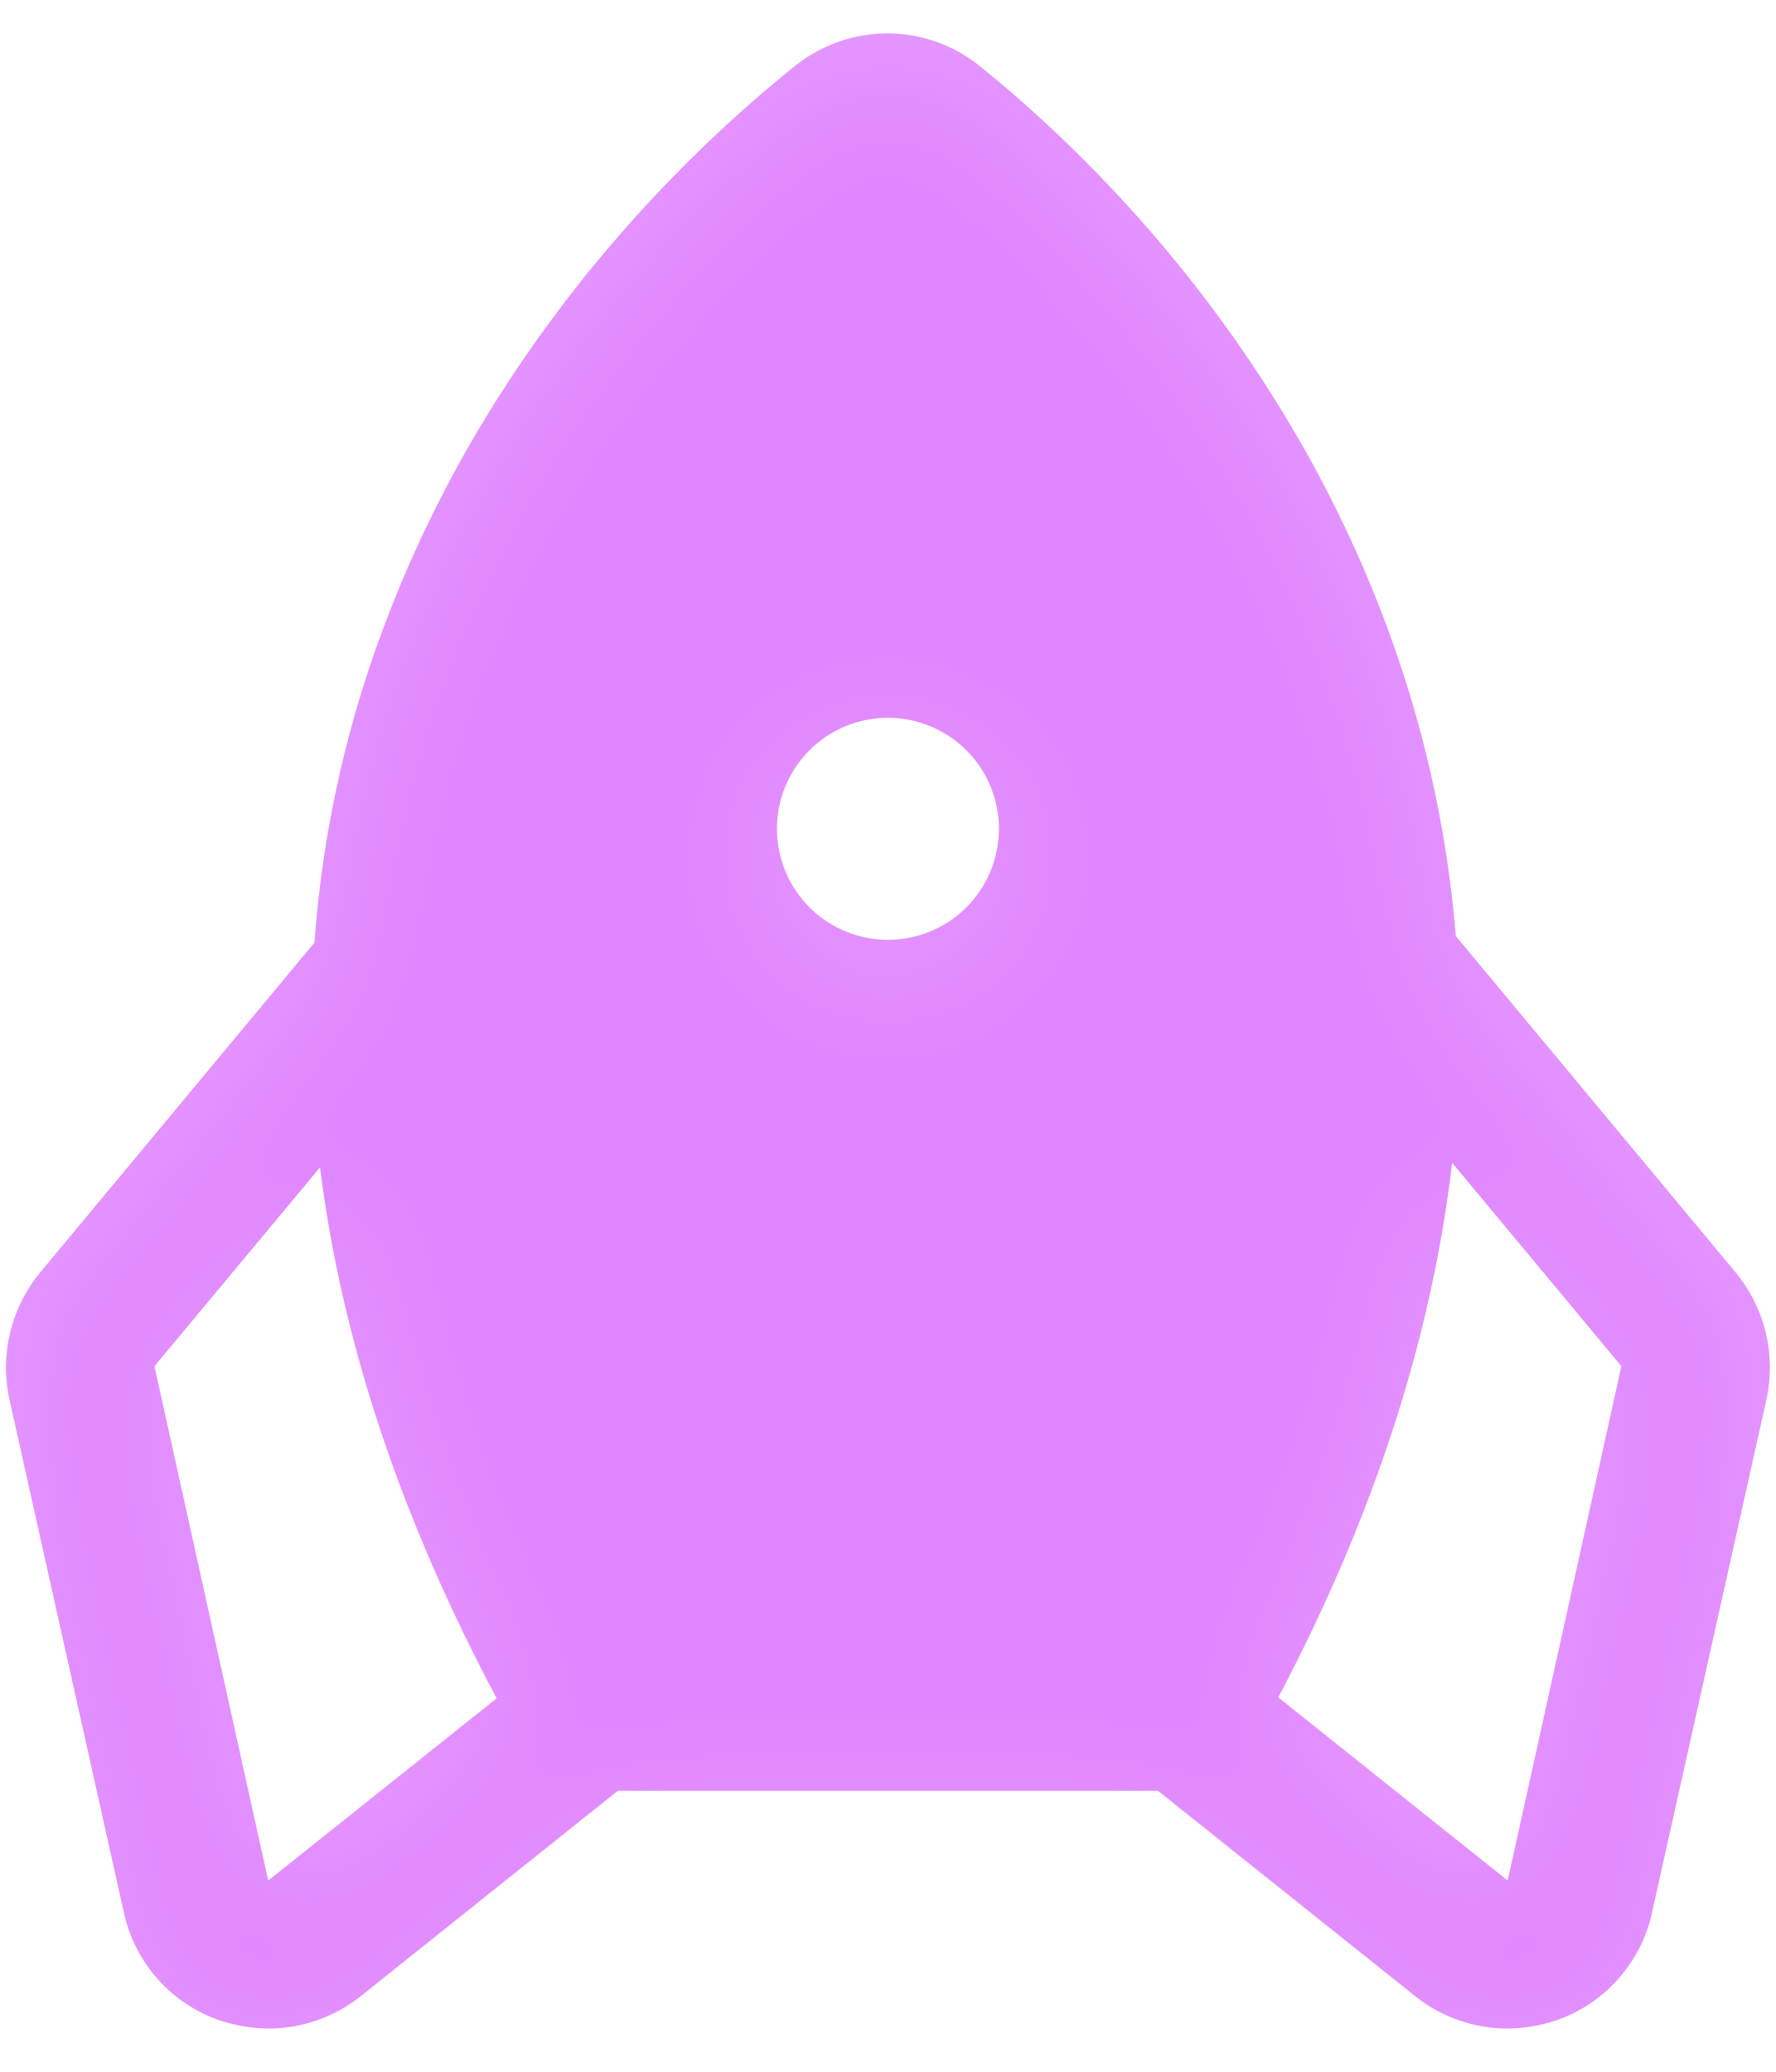
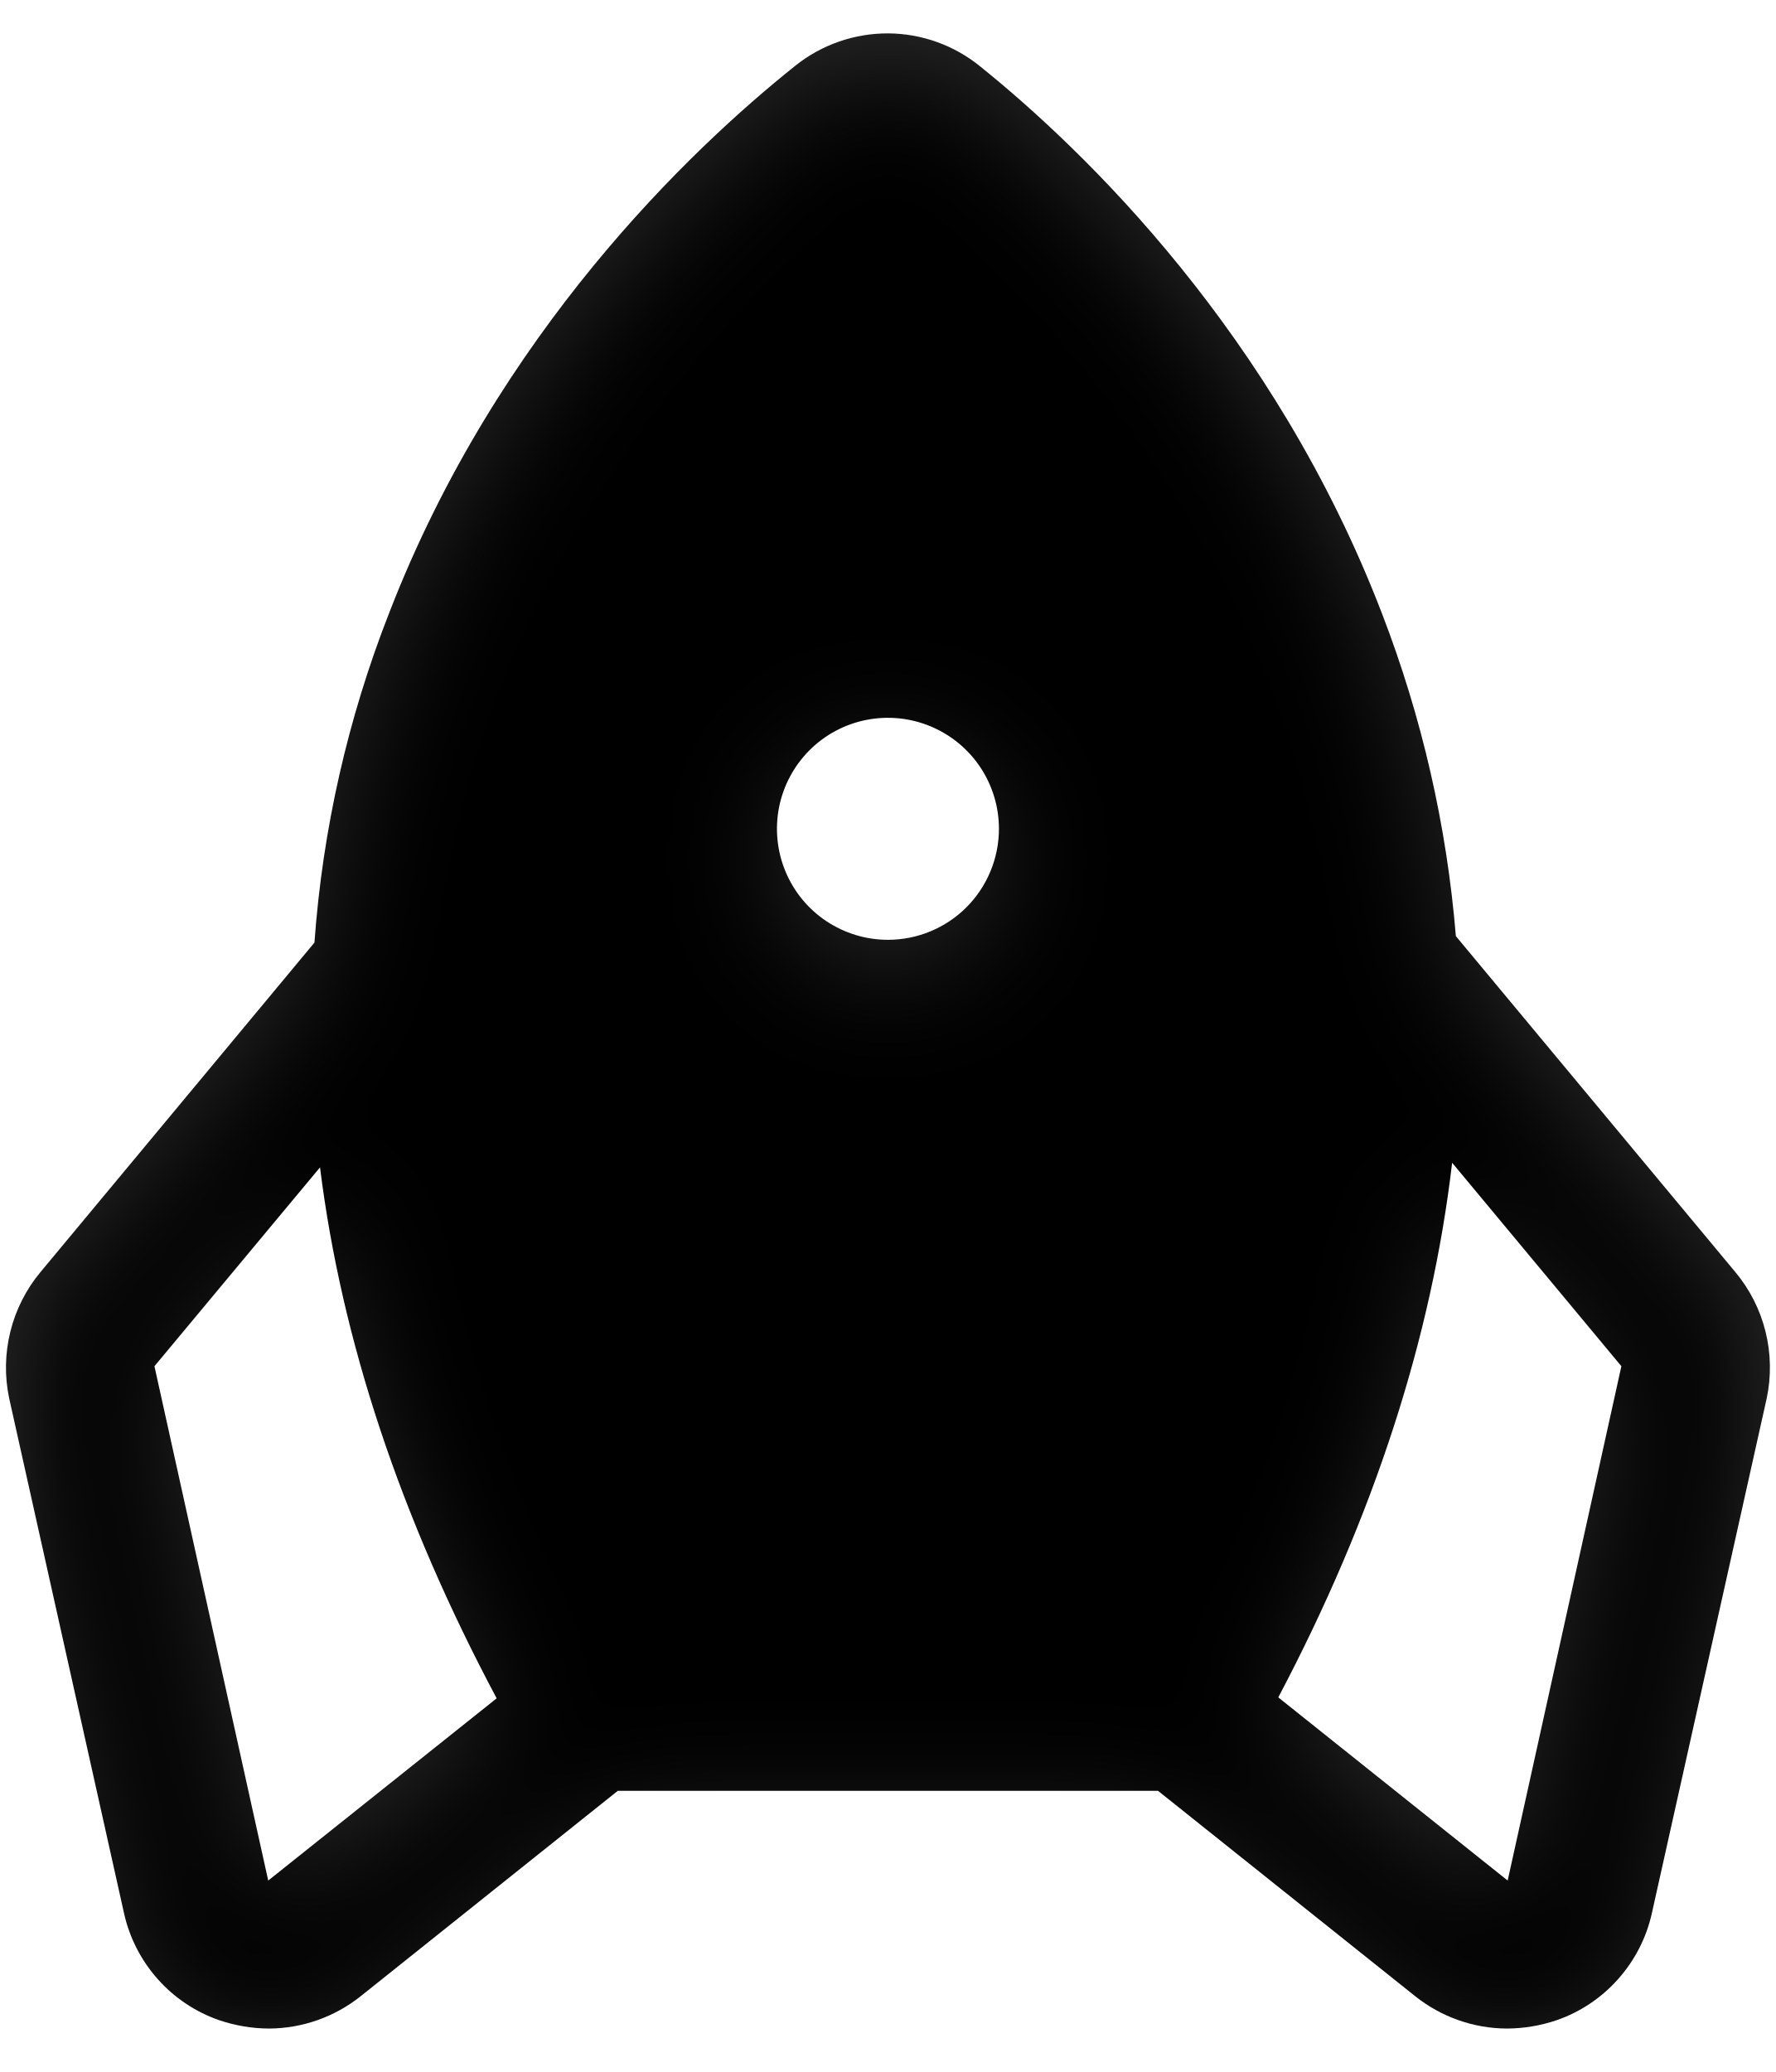
- <svg xmlns="http://www.w3.org/2000/svg" width="30" height="35" viewBox="0 0 30 35" fill="none">
+ <svg xmlns="http://www.w3.org/2000/svg" width="30" height="35" viewBox="0 0 30 35" fill="currentColor">
  <g filter="url(#filter0_i_1204_1406)">
-     <path d="M29.312 21.484L24.594 15.813C24.44 13.944 24.019 12.108 23.344 10.359C21.531 5.641 18.328 2.547 16.562 1.125C16.122 0.765 15.571 0.567 15.003 0.564C14.434 0.562 13.881 0.754 13.437 1.109C11.656 2.531 8.406 5.625 6.578 10.344C5.877 12.129 5.45 14.009 5.312 15.922L0.687 21.484C0.442 21.777 0.267 22.122 0.175 22.493C0.083 22.864 0.076 23.251 0.156 23.625L2.094 32.313C2.185 32.727 2.381 33.111 2.662 33.428C2.944 33.746 3.302 33.986 3.703 34.125C3.975 34.217 4.26 34.265 4.547 34.266C5.109 34.263 5.654 34.07 6.094 33.719L10.437 30.25H19.562L23.906 33.719C24.346 34.07 24.89 34.263 25.453 34.266C25.74 34.265 26.025 34.217 26.297 34.125C26.698 33.986 27.056 33.746 27.337 33.428C27.619 33.111 27.815 32.727 27.906 32.313L29.844 23.625C29.924 23.251 29.917 22.864 29.825 22.493C29.733 22.122 29.558 21.777 29.312 21.484ZM4.531 31.766L2.609 23.078L5.406 19.719C5.771 22.646 6.766 25.636 8.39 28.688L4.531 31.766ZM15 15.875C14.629 15.875 14.267 15.765 13.958 15.559C13.65 15.353 13.409 15.06 13.268 14.718C13.126 14.375 13.089 13.998 13.161 13.634C13.233 13.271 13.412 12.937 13.674 12.674C13.936 12.412 14.27 12.233 14.634 12.161C14.998 12.089 15.375 12.126 15.717 12.268C16.06 12.41 16.353 12.65 16.559 12.958C16.765 13.267 16.875 13.629 16.875 14C16.875 14.497 16.677 14.974 16.326 15.326C15.974 15.678 15.497 15.875 15 15.875ZM25.469 31.766L21.594 28.672C23.219 25.594 24.187 22.578 24.531 19.641L27.39 23.078L25.469 31.766Z" fill="#E087FF" />
+     <path d="M29.312 21.484L24.594 15.813C24.44 13.944 24.019 12.108 23.344 10.359C21.531 5.641 18.328 2.547 16.562 1.125C16.122 0.765 15.571 0.567 15.003 0.564C14.434 0.562 13.881 0.754 13.437 1.109C11.656 2.531 8.406 5.625 6.578 10.344C5.877 12.129 5.45 14.009 5.312 15.922L0.687 21.484C0.442 21.777 0.267 22.122 0.175 22.493C0.083 22.864 0.076 23.251 0.156 23.625L2.094 32.313C2.185 32.727 2.381 33.111 2.662 33.428C2.944 33.746 3.302 33.986 3.703 34.125C3.975 34.217 4.26 34.265 4.547 34.266C5.109 34.263 5.654 34.07 6.094 33.719L10.437 30.25H19.562L23.906 33.719C24.346 34.07 24.89 34.263 25.453 34.266C25.74 34.265 26.025 34.217 26.297 34.125C26.698 33.986 27.056 33.746 27.337 33.428C27.619 33.111 27.815 32.727 27.906 32.313L29.844 23.625C29.924 23.251 29.917 22.864 29.825 22.493C29.733 22.122 29.558 21.777 29.312 21.484ZM4.531 31.766L2.609 23.078L5.406 19.719C5.771 22.646 6.766 25.636 8.39 28.688L4.531 31.766ZM15 15.875C14.629 15.875 14.267 15.765 13.958 15.559C13.65 15.353 13.409 15.06 13.268 14.718C13.126 14.375 13.089 13.998 13.161 13.634C13.233 13.271 13.412 12.937 13.674 12.674C13.936 12.412 14.27 12.233 14.634 12.161C14.998 12.089 15.375 12.126 15.717 12.268C16.06 12.41 16.353 12.65 16.559 12.958C16.765 13.267 16.875 13.629 16.875 14C16.875 14.497 16.677 14.974 16.326 15.326C15.974 15.678 15.497 15.875 15 15.875ZM25.469 31.766L21.594 28.672C23.219 25.594 24.187 22.578 24.531 19.641L27.39 23.078L25.469 31.766Z" fill="currentColor" />
  </g>
  <defs>
    <filter id="filter0_i_1204_1406" x="0.101" y="0.564" width="29.799" height="34.201" filterUnits="userSpaceOnUse" color-interpolation-filters="sRGB">
      <feFlood flood-opacity="0" result="BackgroundImageFix" />
      <feBlend mode="normal" in="SourceGraphic" in2="BackgroundImageFix" result="shape" />
      <feColorMatrix in="SourceAlpha" type="matrix" values="0 0 0 0 0 0 0 0 0 0 0 0 0 0 0 0 0 0 127 0" result="hardAlpha" />
      <feOffset dy="0.5" />
      <feGaussianBlur stdDeviation="1" />
      <feComposite in2="hardAlpha" operator="arithmetic" k2="-1" k3="1" />
      <feColorMatrix type="matrix" values="0 0 0 0 1 0 0 0 0 1 0 0 0 0 1 0 0 0 0.15 0" />
      <feBlend mode="normal" in2="shape" result="effect1_innerShadow_1204_1406" />
    </filter>
  </defs>
</svg>
